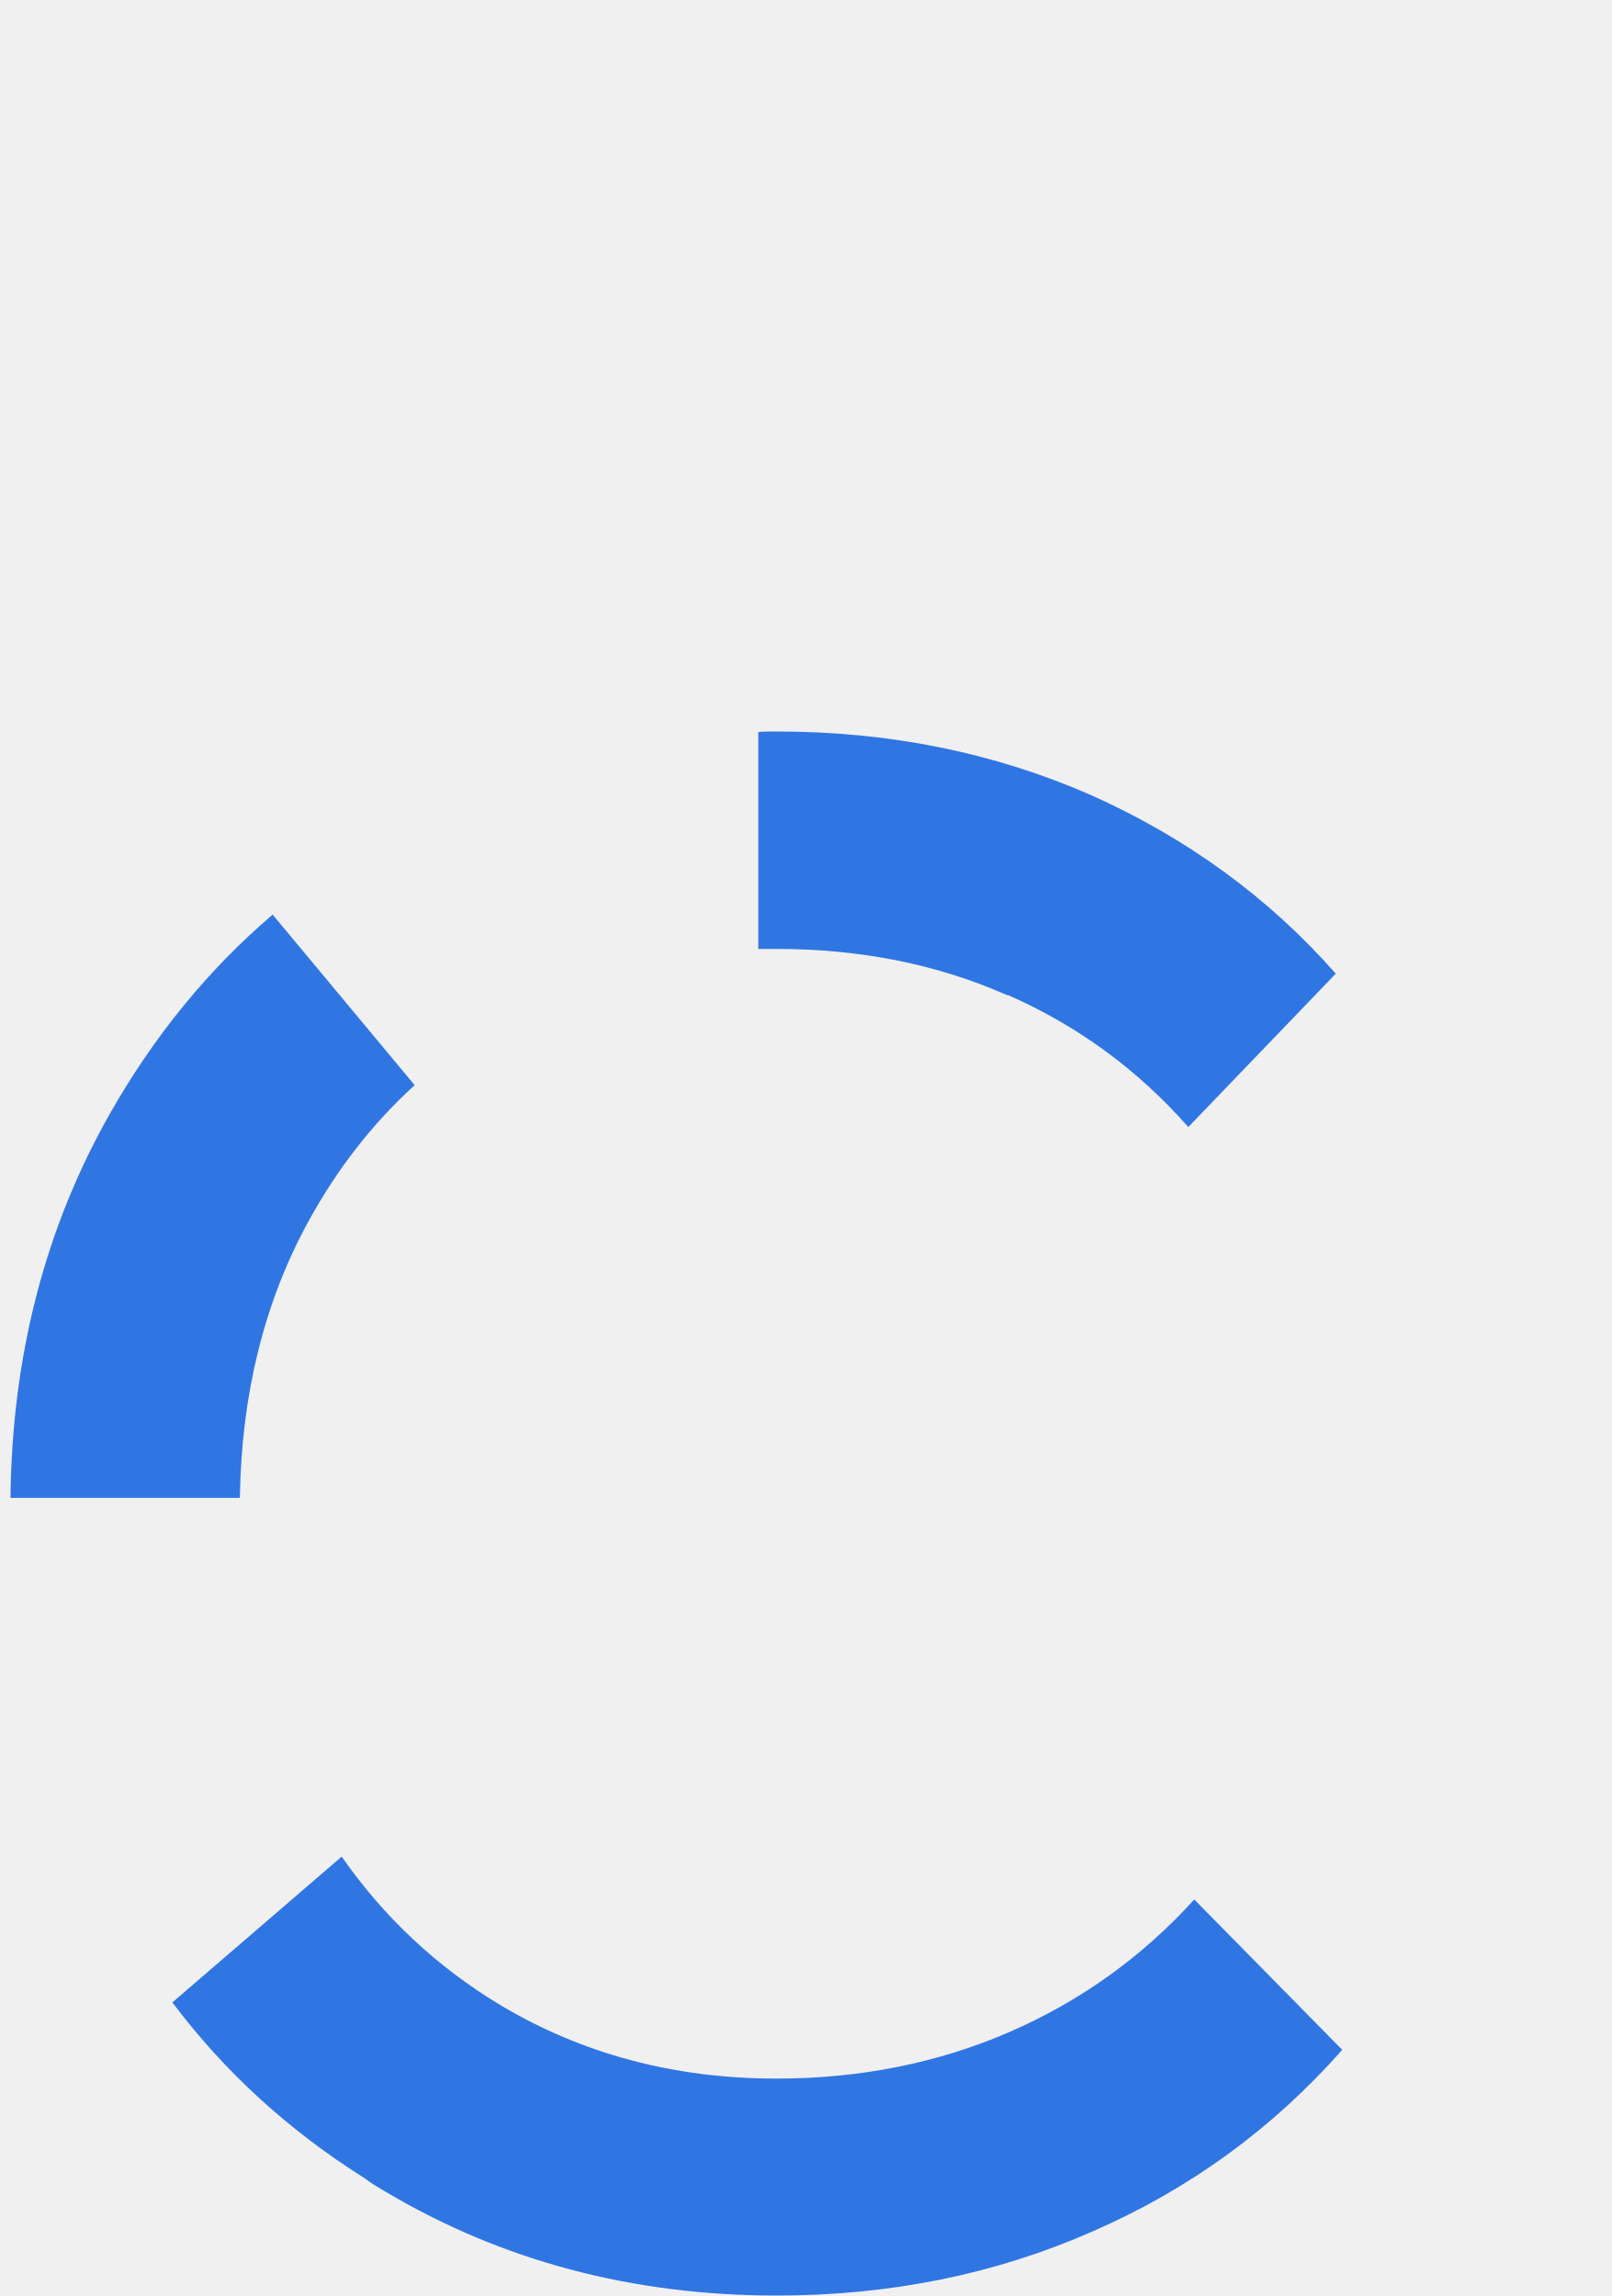
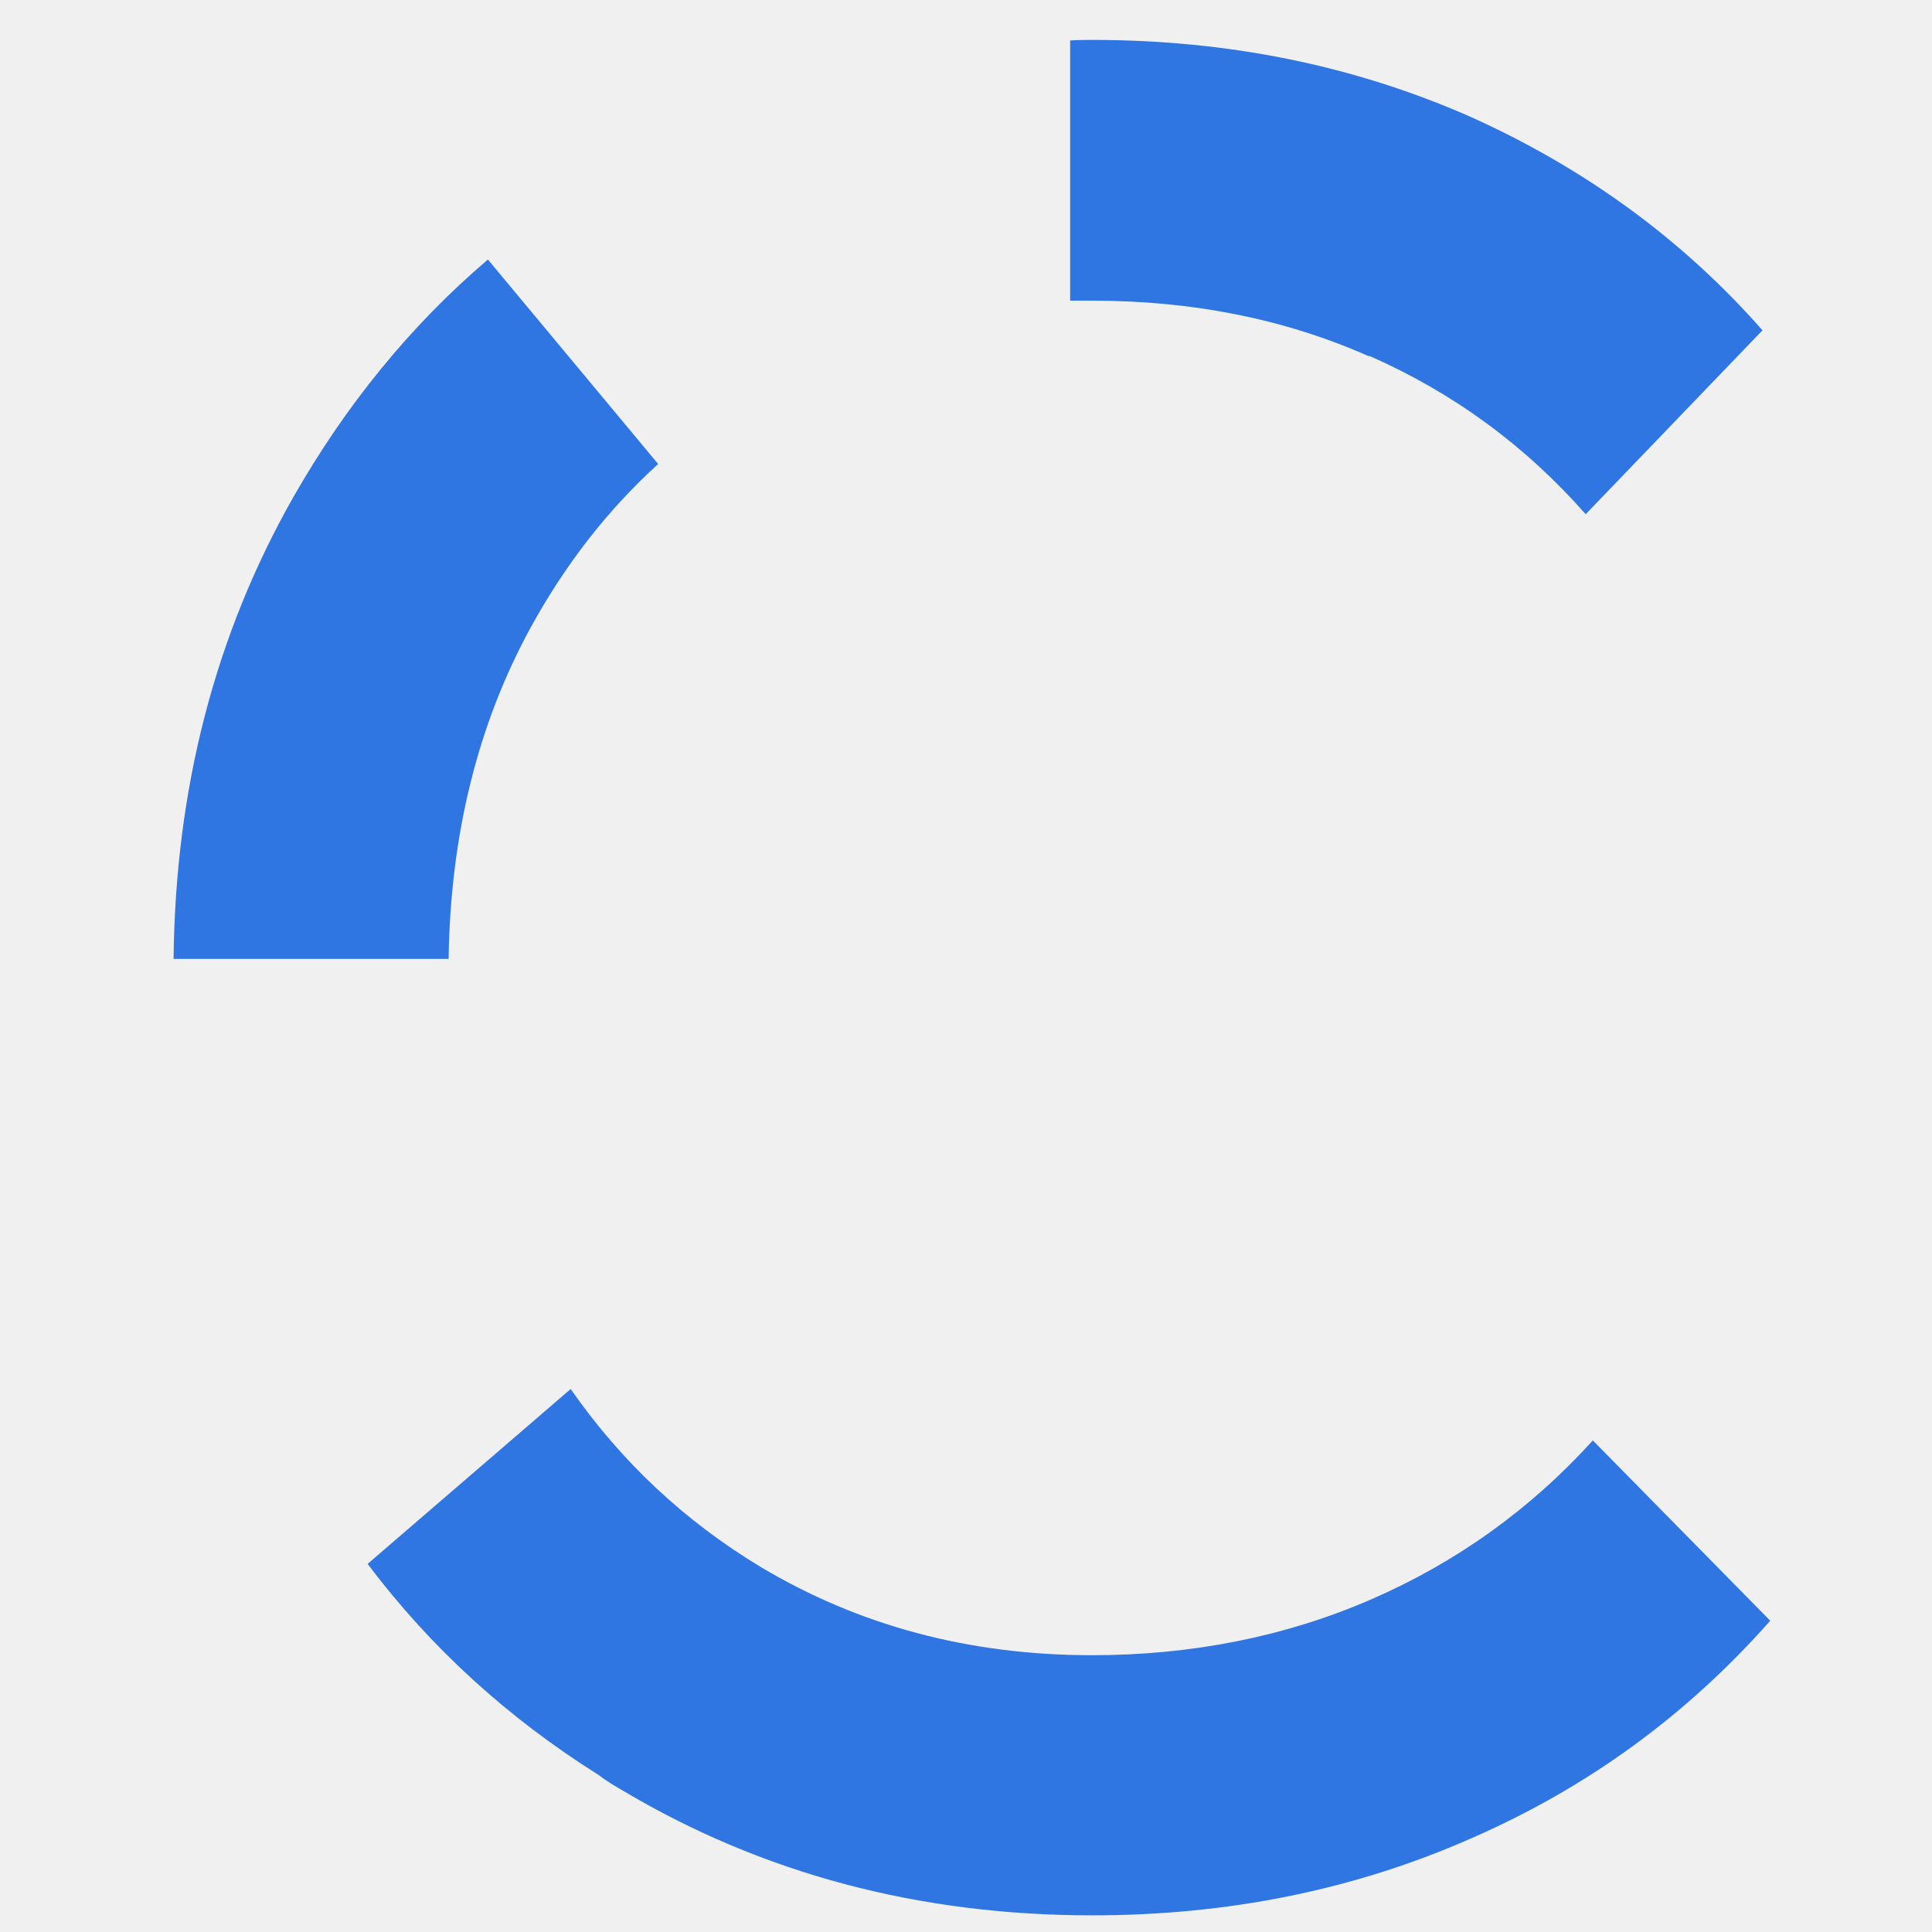
- <svg xmlns="http://www.w3.org/2000/svg" width="120" height="171" viewBox="0 0 120 171" fill="none">
-   <g clip-path="url(#clip0_820_11025)">
+ <svg xmlns="http://www.w3.org/2000/svg" width="120" height="120" viewBox="0 0 120 120" fill="none">
+   <g transform="translate(10, -52)">
    <path d="M88.934 141.468C85.051 145.752 80.429 149.059 75.141 151.351C69.854 153.643 64.048 154.808 57.836 154.808C50.182 154.808 43.341 152.967 37.24 149.322C32.507 146.466 28.588 142.784 25.445 138.274L12.836 149.134C16.755 154.357 21.562 158.716 27.183 162.248C27.663 162.624 28.181 162.924 28.699 163.225C37.351 168.373 47.076 170.966 57.836 170.966C66.267 170.966 74.106 169.388 81.353 166.194C88.601 163.037 94.776 158.528 99.953 152.666L88.934 141.468ZM75.031 74.094C80.244 76.386 84.718 79.655 88.49 83.939L99.472 72.516C94.48 66.842 88.379 62.408 81.243 59.214C74.032 56.057 66.267 54.479 57.836 54.479C57.393 54.479 56.912 54.479 56.468 54.517V70.675C56.912 70.675 57.393 70.675 57.836 70.675C64.048 70.675 69.78 71.802 75.031 74.132V74.094ZM22.967 90.966C25.112 87.058 27.737 83.676 30.88 80.82L20.305 68.119C15.498 72.215 11.467 77.175 8.214 82.887C3.37 91.417 0.892 100.961 0.781 111.558H17.864C17.975 103.854 19.676 96.978 22.967 90.966Z" fill="#3076E2" />
  </g>
-   <defs>
-     <clipPath id="clip0_820_11025">
-       <rect width="120" height="170.709" fill="white" transform="translate(0 0.255859)" />
-     </clipPath>
-   </defs>
</svg>
